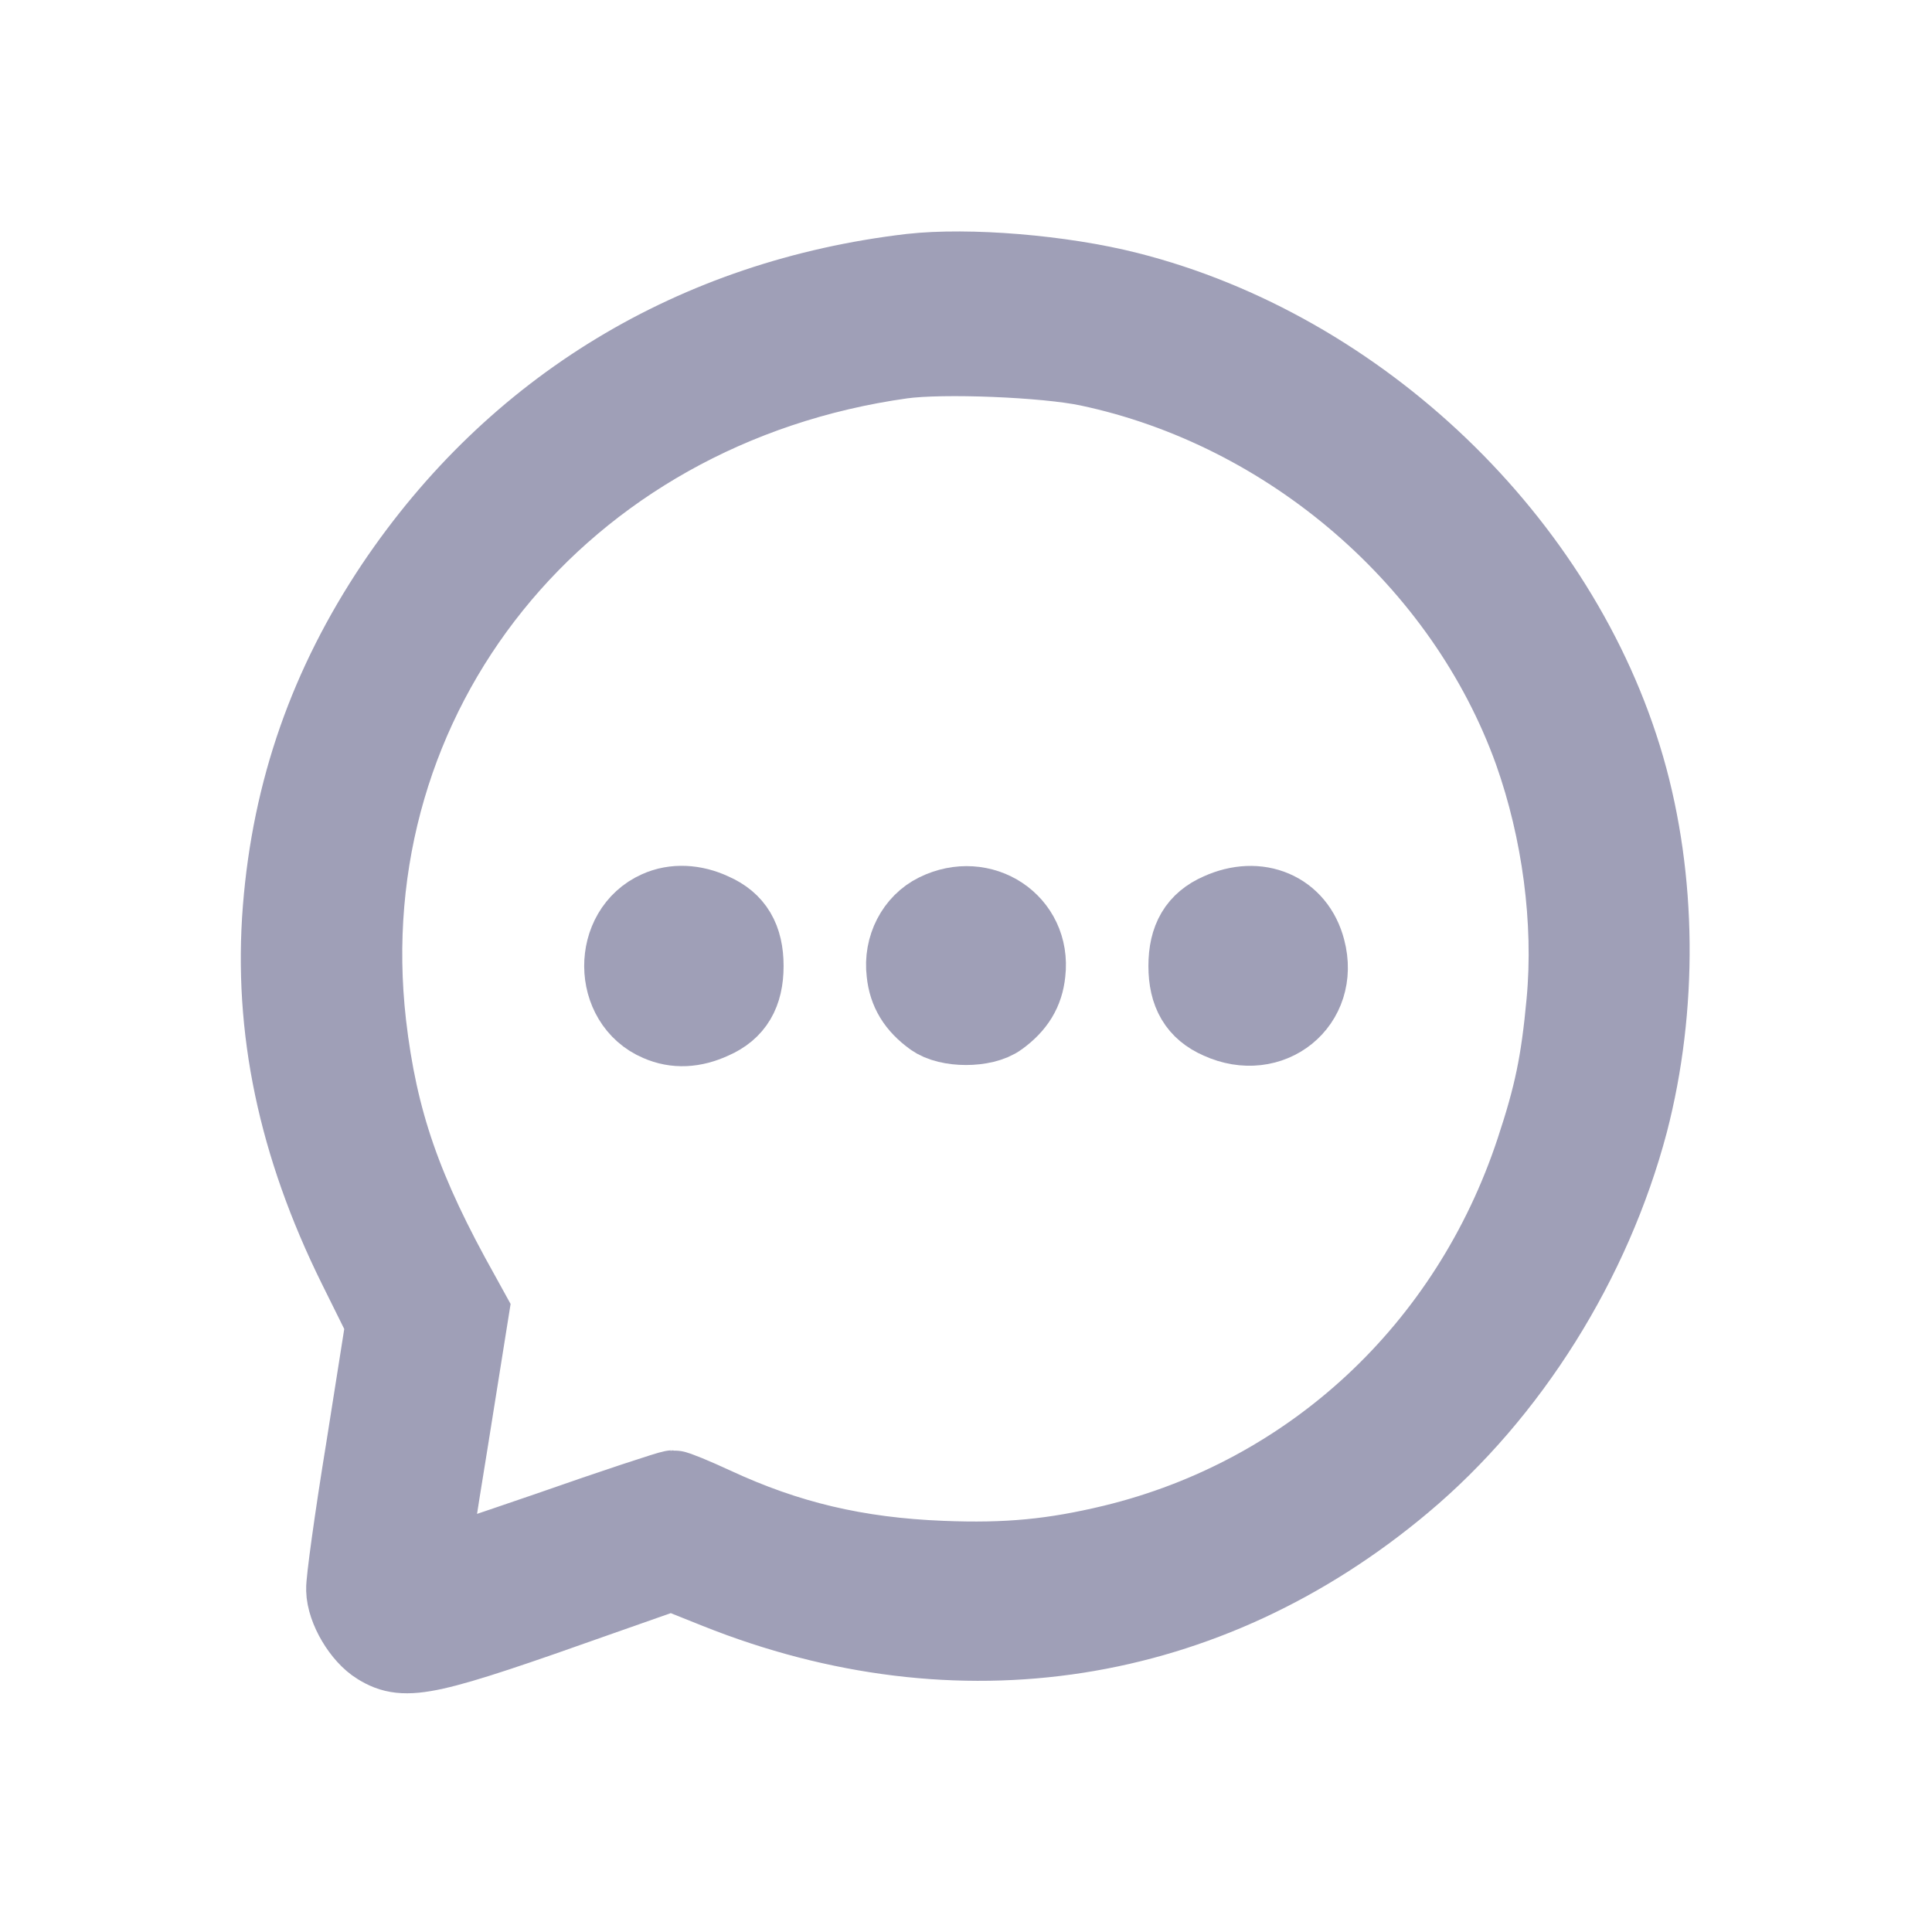
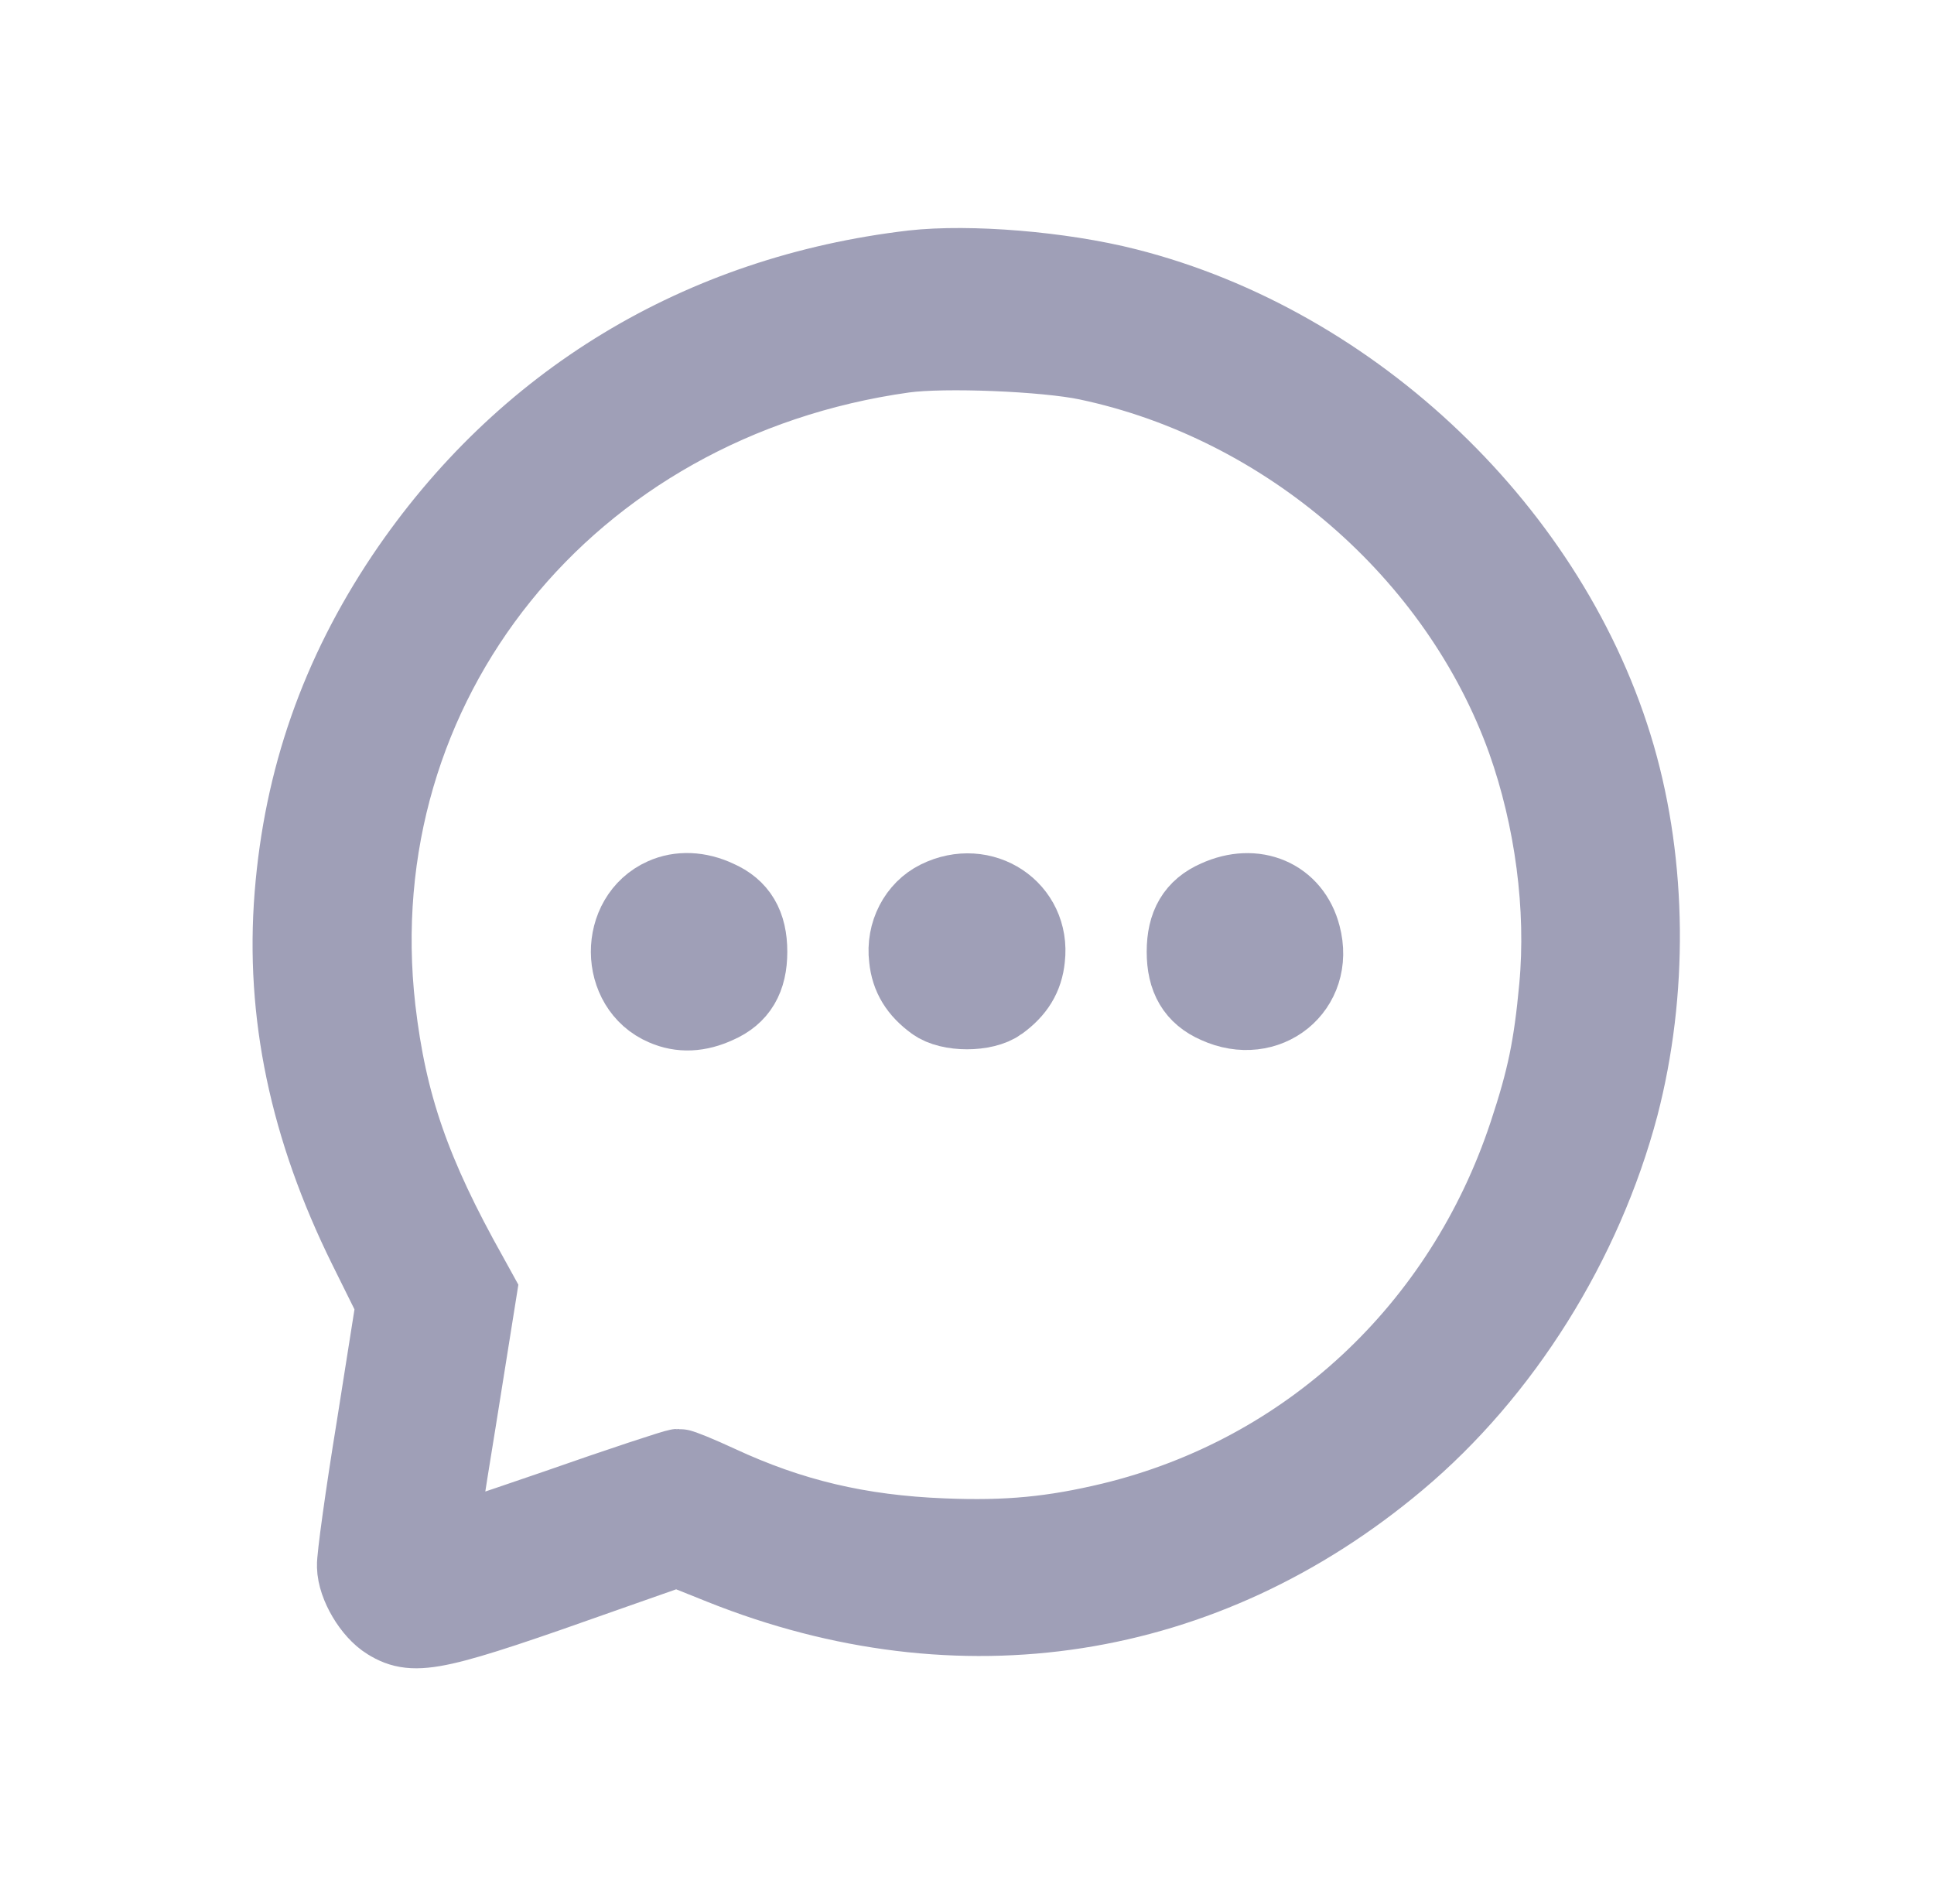
- <svg xmlns="http://www.w3.org/2000/svg" width="24" height="24" viewBox="0 0 24 24" fill="none">
+ <svg xmlns="http://www.w3.org/2000/svg" width="63" height="62" viewBox="0 0 24 24" fill="none">
  <path d="M11.32 3.403C8.639 3.717 6.403 5.072 4.917 7.28C4.092 8.513 3.633 9.82 3.516 11.288C3.398 12.774 3.703 14.222 4.444 15.722L4.795 16.43L4.547 18C4.406 18.863 4.298 19.65 4.303 19.748C4.308 19.983 4.505 20.311 4.706 20.433C5.039 20.639 5.311 20.578 7.439 19.823L8.344 19.505L8.916 19.734C11.911 20.93 14.986 20.452 17.419 18.408C18.745 17.297 19.767 15.661 20.222 13.941C20.592 12.516 20.578 10.917 20.18 9.539C19.369 6.736 16.88 4.355 14.011 3.628C13.181 3.417 12.028 3.324 11.32 3.403ZM13.523 4.547C16.031 5.077 18.201 6.952 19.055 9.328C19.406 10.317 19.556 11.442 19.462 12.45C19.392 13.205 19.308 13.608 19.078 14.302C18.262 16.767 16.303 18.591 13.828 19.191C13.088 19.369 12.511 19.425 11.7 19.392C10.636 19.35 9.773 19.144 8.864 18.722C8.62 18.609 8.395 18.516 8.362 18.516C8.33 18.516 7.631 18.745 6.816 19.031C5.995 19.313 5.32 19.538 5.316 19.533C5.306 19.528 5.419 18.792 5.564 17.906L5.822 16.289L5.719 16.102C4.987 14.799 4.687 13.927 4.547 12.727C4.078 8.616 6.952 5.048 11.203 4.453C11.709 4.383 12.989 4.434 13.523 4.547Z" fill="#9F9FB7" />
  <path d="M8.18 11.316C7.612 11.569 7.617 12.441 8.189 12.684C8.395 12.774 8.611 12.764 8.845 12.656C9.112 12.539 9.234 12.333 9.234 12C9.234 11.667 9.112 11.461 8.845 11.344C8.616 11.236 8.377 11.227 8.18 11.316Z" fill="#9F9FB7" />
  <path d="M11.639 11.348C11.381 11.475 11.226 11.77 11.264 12.08C11.287 12.309 11.391 12.478 11.597 12.628C11.78 12.764 12.22 12.764 12.403 12.628C12.609 12.478 12.713 12.309 12.736 12.08C12.806 11.475 12.197 11.072 11.639 11.348Z" fill="#9F9FB7" />
  <path d="M15.155 11.344C14.887 11.461 14.766 11.667 14.766 12C14.766 12.333 14.887 12.539 15.155 12.656C15.778 12.942 16.387 12.45 16.214 11.799C16.092 11.325 15.628 11.128 15.155 11.344Z" fill="#9F9FB7" />
  <path d="M11.32 3.403C8.639 3.717 6.403 5.072 4.917 7.28C4.092 8.513 3.633 9.82 3.516 11.288C3.398 12.774 3.703 14.222 4.444 15.722L4.795 16.43L4.547 18C4.406 18.863 4.298 19.65 4.303 19.748C4.308 19.983 4.505 20.311 4.706 20.433C5.039 20.639 5.311 20.578 7.439 19.823L8.344 19.505L8.916 19.734C11.911 20.93 14.986 20.452 17.419 18.408C18.745 17.297 19.767 15.661 20.222 13.941C20.592 12.516 20.578 10.917 20.18 9.539C19.369 6.736 16.88 4.355 14.011 3.628C13.181 3.417 12.028 3.324 11.32 3.403ZM13.523 4.547C16.031 5.077 18.201 6.952 19.055 9.328C19.406 10.317 19.556 11.442 19.462 12.45C19.392 13.205 19.308 13.608 19.078 14.302C18.262 16.767 16.303 18.591 13.828 19.191C13.088 19.369 12.511 19.425 11.7 19.392C10.636 19.35 9.773 19.144 8.864 18.722C8.62 18.609 8.395 18.516 8.362 18.516C8.33 18.516 7.631 18.745 6.816 19.031C5.995 19.313 5.32 19.538 5.316 19.533C5.306 19.528 5.419 18.792 5.564 17.906L5.822 16.289L5.719 16.102C4.987 14.799 4.687 13.927 4.547 12.727C4.078 8.616 6.952 5.048 11.203 4.453C11.709 4.383 12.989 4.434 13.523 4.547Z" stroke="#9F9FB7" />
  <path d="M8.18 11.316C7.612 11.569 7.617 12.441 8.189 12.684C8.395 12.774 8.611 12.764 8.845 12.656C9.112 12.539 9.234 12.333 9.234 12C9.234 11.667 9.112 11.461 8.845 11.344C8.616 11.236 8.377 11.227 8.18 11.316Z" stroke="#9F9FB7" />
  <path d="M11.639 11.348C11.381 11.475 11.226 11.77 11.264 12.08C11.287 12.309 11.391 12.478 11.597 12.628C11.78 12.764 12.22 12.764 12.403 12.628C12.609 12.478 12.713 12.309 12.736 12.08C12.806 11.475 12.197 11.072 11.639 11.348Z" stroke="#9F9FB7" />
  <path d="M15.155 11.344C14.887 11.461 14.766 11.667 14.766 12C14.766 12.333 14.887 12.539 15.155 12.656C15.778 12.942 16.387 12.45 16.214 11.799C16.092 11.325 15.628 11.128 15.155 11.344Z" stroke="#9F9FB7" />
</svg>
